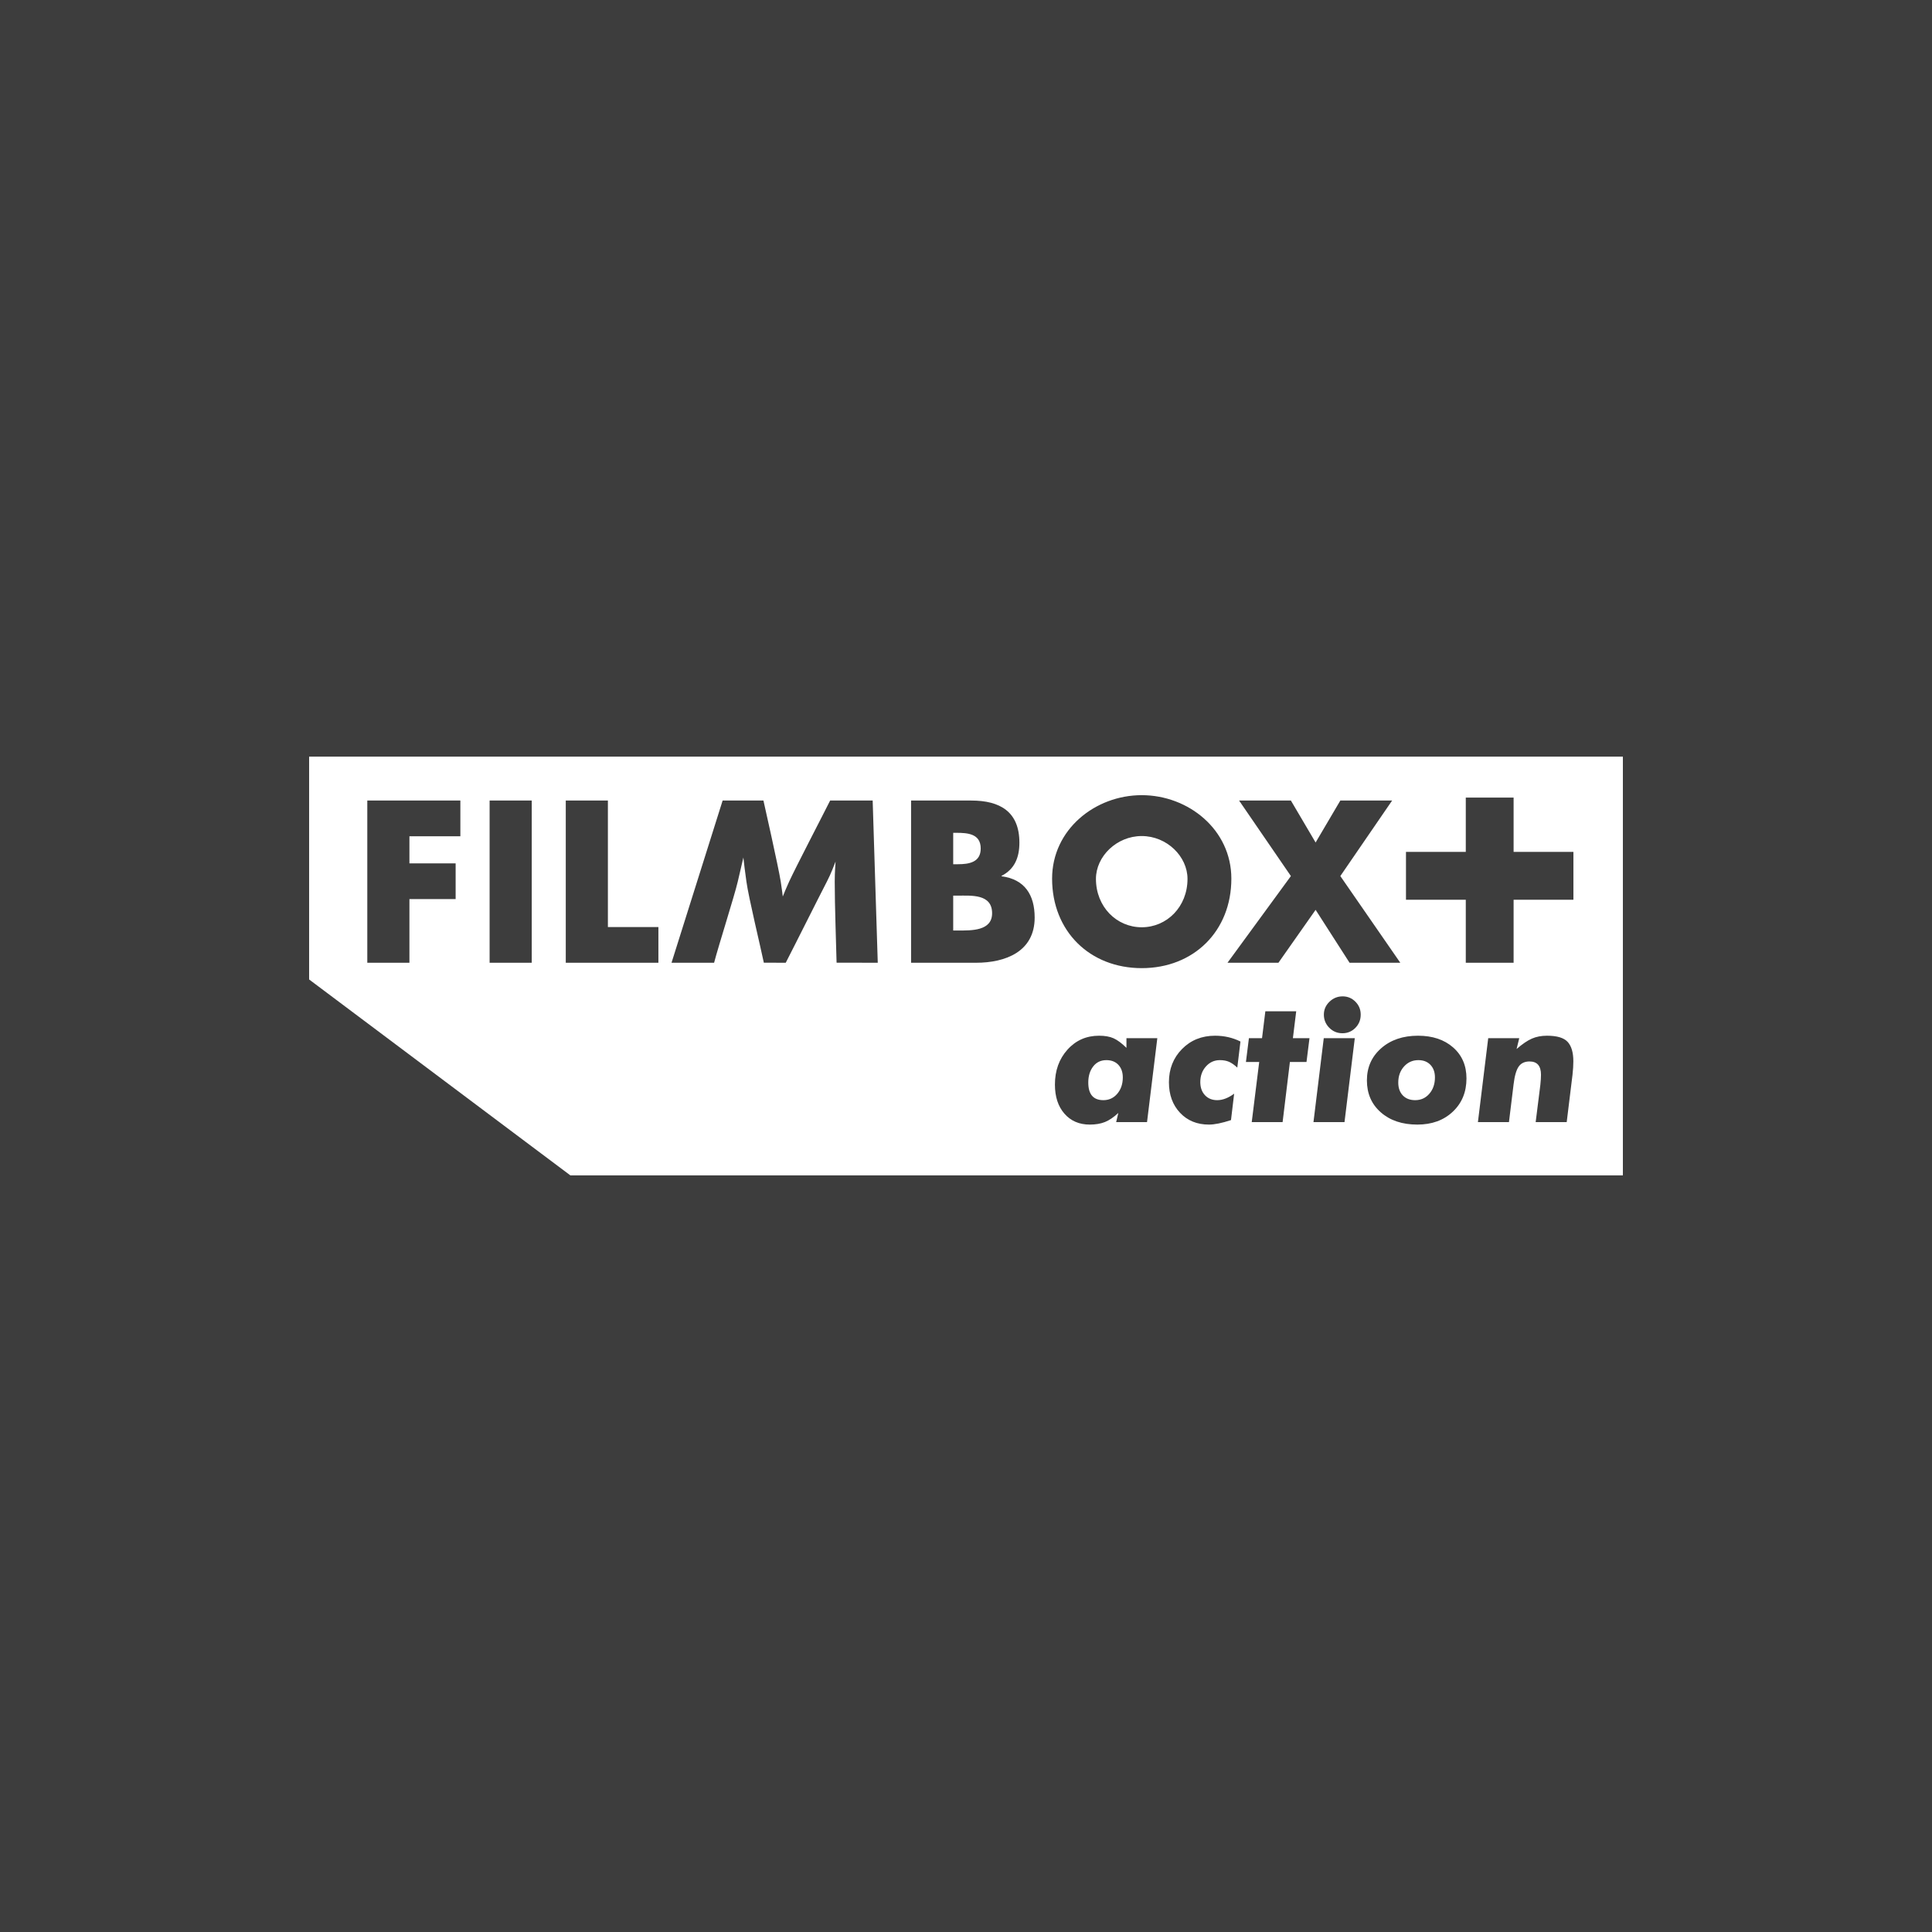
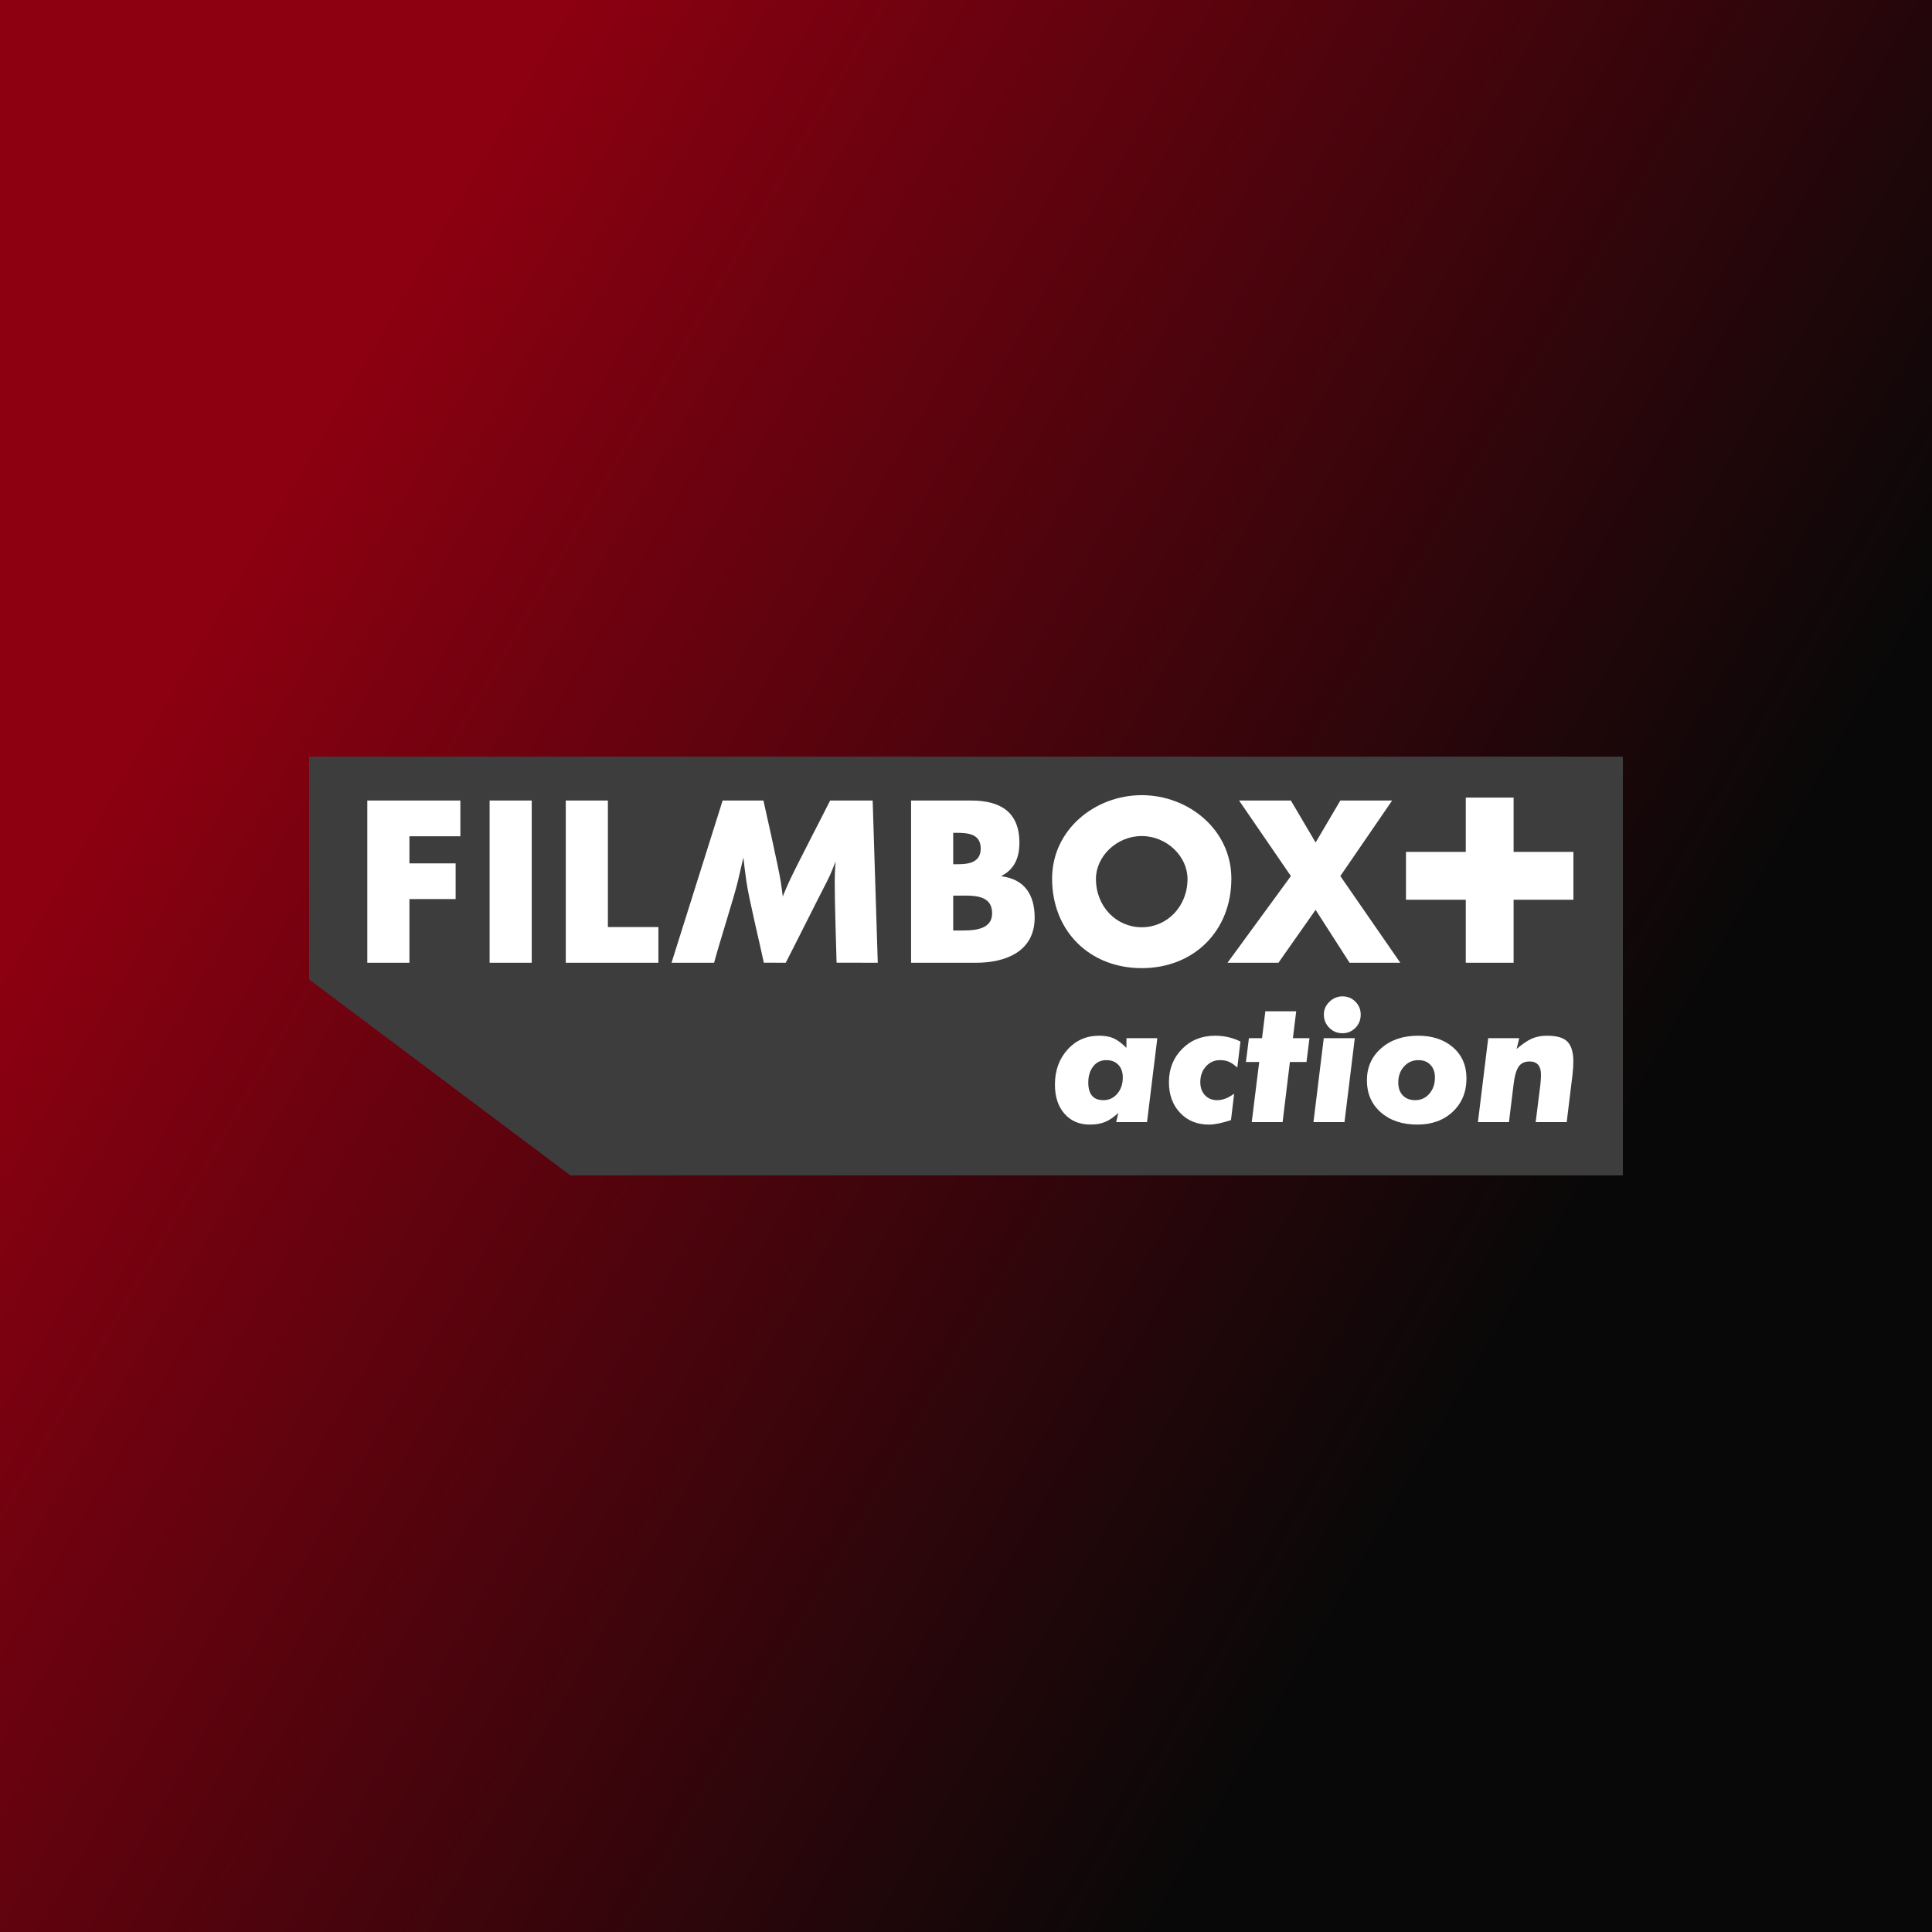
<svg xmlns="http://www.w3.org/2000/svg" width="250" height="250" viewBox="0 0 250 250" fill="none">
-   <rect width="250" height="250" fill="#3D3D3D" />
-   <path d="M210 97.906V152.094H73.806L40 126.742V97.906H210Z" fill="white" />
-   <path d="M47.528 103.59H59.571V108.211H52.979V111.719H58.959V116.34H52.979V124.581H47.528V103.59ZM63.355 124.581H68.806V103.59H63.355V124.581ZM78.661 103.59H73.21V124.581H85.197V119.96H78.661V103.59ZM107.419 103.59C106.564 105.31 102.993 112.173 102.11 114.086C101.74 114.887 101.473 115.563 101.292 116.008C101.237 115.552 101.153 114.896 101.028 114.086C100.738 112.216 98.846 103.841 98.789 103.59H93.508L86.894 124.581C88.731 124.58 90.568 124.579 92.405 124.577C92.98 122.365 95.035 115.936 95.465 114.086C95.605 113.485 96.103 111.389 96.194 110.957C96.261 111.679 96.408 112.764 96.588 114.086C96.866 116.127 98.411 122.504 98.84 124.571C99.785 124.575 100.73 124.578 101.674 124.581C102.773 122.456 105.851 116.291 106.995 114.086C107.552 113.013 107.887 112.063 108.122 111.487C108.112 111.741 108.015 112.796 108.014 114.086C108.013 117.248 108.197 122.104 108.253 124.57L113.582 124.581L112.923 103.59H107.419ZM133.885 118.735C133.885 123.133 130.13 124.581 126.292 124.581H117.893V103.59H125.68C129.407 103.59 131.91 105.038 131.91 109.047C131.91 110.94 131.299 112.471 129.602 113.334V113.39C132.606 113.779 133.885 115.812 133.885 118.735ZM123.344 111.83H123.956C125.402 111.83 126.904 111.58 126.904 109.798C126.904 107.877 125.207 107.766 123.734 107.766H123.344V111.83ZM128.378 118.178C128.378 115.645 125.68 115.895 123.9 115.895H123.344V120.405H124.039C125.653 120.405 128.378 120.489 128.378 118.178ZM159.337 113.696C159.337 120.489 154.469 125.277 147.739 125.277C141.008 125.277 136.141 120.489 136.141 113.696C136.141 107.348 141.704 102.894 147.739 102.894C153.774 102.894 159.337 107.348 159.337 113.696ZM153.663 113.724C153.663 110.828 150.993 108.184 147.739 108.184C144.485 108.184 141.815 110.828 141.815 113.724C141.815 117.343 144.485 119.988 147.739 119.988C150.993 119.988 153.663 117.343 153.663 113.724ZM180.141 103.59H173.438L170.24 109.019L167.041 103.59H160.338L167.041 113.362L158.837 124.581H165.428L170.24 117.733L174.634 124.581H181.198L173.438 113.362L180.141 103.59ZM195.86 110.234V103.205H189.672V110.234H181.933V116.428H189.672V124.581H195.86V116.428H203.599V110.234H195.86Z" fill="#3D3D3D" />
-   <path d="M149.756 134.343L148.425 145.199H144.431L144.71 144.016C144.109 144.575 143.532 144.966 142.981 145.188C142.43 145.41 141.775 145.521 141.016 145.521C139.656 145.521 138.565 145.052 137.742 144.113C136.918 143.175 136.507 141.917 136.507 140.341C136.507 138.535 137.047 137.03 138.128 135.827C139.209 134.623 140.572 134.021 142.219 134.021C142.978 134.021 143.604 134.132 144.098 134.354C144.592 134.576 145.146 134.988 145.762 135.59V134.343H149.756ZM143.164 137.181C142.448 137.181 141.879 137.453 141.457 137.998C141.034 138.542 140.823 139.237 140.823 140.083C140.823 141.602 141.474 142.361 142.777 142.361C143.507 142.361 144.109 142.082 144.581 141.523C145.053 140.964 145.29 140.262 145.29 139.416C145.29 138.743 145.1 138.202 144.721 137.793C144.341 137.385 143.822 137.181 143.164 137.181ZM160.514 134.773L160.106 138.148C159.72 137.79 159.362 137.539 159.033 137.396C158.703 137.253 158.31 137.181 157.852 137.181C157.136 137.181 156.534 137.453 156.048 137.998C155.561 138.542 155.318 139.216 155.318 140.018C155.318 140.721 155.518 141.286 155.919 141.716C156.32 142.146 156.849 142.361 157.508 142.361C158.209 142.361 158.939 142.082 159.698 141.523L159.29 144.941C158.116 145.328 157.165 145.521 156.434 145.521C154.902 145.521 153.657 145.013 152.698 143.995C151.739 142.978 151.259 141.659 151.259 140.04C151.259 138.32 151.825 136.887 152.956 135.741C154.086 134.594 155.511 134.021 157.229 134.021C158.417 134.021 159.512 134.272 160.514 134.773ZM166.913 137.417L165.969 145.199H161.974L162.941 137.417H161.223L161.609 134.343H163.306L163.735 130.861H167.729L167.3 134.343H169.447L169.061 137.417H166.913ZM175.309 134.343L173.978 145.199H169.962L171.294 134.343H175.309ZM173.735 128.929C174.379 128.929 174.93 129.158 175.388 129.617C175.846 130.075 176.075 130.634 176.075 131.293C176.075 131.967 175.846 132.537 175.388 133.002C174.93 133.468 174.371 133.701 173.713 133.701C173.04 133.701 172.471 133.464 172.006 132.992C171.541 132.519 171.308 131.953 171.308 131.293C171.308 130.648 171.548 130.093 172.028 129.627C172.507 129.162 173.076 128.929 173.735 128.929ZM183.491 134.021C185.366 134.021 186.88 134.526 188.032 135.536C189.185 136.547 189.761 137.883 189.761 139.545C189.761 141.308 189.17 142.745 187.989 143.855C186.808 144.966 185.28 145.521 183.405 145.521C181.458 145.521 179.883 144.995 178.681 143.941C177.478 142.888 176.877 141.509 176.877 139.803C176.877 138.112 177.492 136.726 178.723 135.644C179.955 134.562 181.544 134.021 183.491 134.021ZM183.534 137.181C182.789 137.181 182.17 137.457 181.676 138.008C181.182 138.56 180.935 139.252 180.935 140.083C180.935 140.785 181.132 141.34 181.526 141.749C181.919 142.157 182.453 142.361 183.126 142.361C183.87 142.361 184.482 142.082 184.962 141.523C185.441 140.964 185.681 140.262 185.681 139.416C185.681 138.743 185.488 138.202 185.101 137.793C184.715 137.385 184.192 137.181 183.534 137.181ZM196.589 134.343L196.246 135.741C196.99 135.096 197.649 134.648 198.222 134.397C198.794 134.147 199.446 134.021 200.176 134.021C201.478 134.021 202.373 134.29 202.86 134.827C203.346 135.364 203.59 136.199 203.59 137.331C203.59 137.847 203.554 138.427 203.482 139.072L202.731 145.199H198.715L199.317 140.405C199.374 139.861 199.403 139.416 199.403 139.072C199.403 137.926 198.909 137.353 197.921 137.353C197.291 137.353 196.822 137.575 196.514 138.019C196.206 138.463 195.988 139.223 195.859 140.298L195.258 145.199H191.242L192.574 134.343H196.589Z" fill="#3D3D3D" />
+   <rect width="250" height="250" fill="url(#paint0_linear_343_32)" />
+   <path d="M210 97.906V152.094H73.806L40 126.742V97.906H210Z" fill="#3D3D3D" />
+   <path d="M47.528 103.59H59.571V108.211H52.979V111.719H58.959V116.341H52.979V124.581H47.528V103.59ZM63.355 124.581H68.806V103.59H63.355V124.581ZM78.661 103.59H73.21V124.581H85.197V119.96H78.661V103.59ZM107.419 103.59C106.564 105.31 102.993 112.173 102.11 114.086C101.74 114.887 101.473 115.563 101.292 116.008C101.237 115.552 101.153 114.896 101.028 114.086C100.738 112.216 98.846 103.841 98.789 103.59H93.508L86.894 124.581C88.731 124.58 90.568 124.579 92.405 124.577C92.98 122.365 95.035 115.936 95.465 114.086C95.605 113.485 96.103 111.389 96.194 110.957C96.261 111.679 96.408 112.764 96.588 114.086C96.866 116.127 98.411 122.504 98.84 124.571C99.785 124.575 100.73 124.578 101.674 124.581C102.773 122.456 105.851 116.291 106.995 114.086C107.552 113.013 107.887 112.063 108.122 111.487C108.112 111.741 108.015 112.796 108.014 114.086C108.013 117.248 108.197 122.104 108.253 124.57L113.582 124.581L112.923 103.59H107.419ZM133.885 118.735C133.885 123.134 130.13 124.581 126.292 124.581H117.893V103.59H125.68C129.407 103.59 131.91 105.038 131.91 109.047C131.91 110.94 131.299 112.471 129.602 113.334V113.39C132.606 113.779 133.885 115.812 133.885 118.735ZM123.344 111.83H123.956C125.402 111.83 126.904 111.58 126.904 109.798C126.904 107.877 125.207 107.766 123.734 107.766H123.344V111.83ZM128.378 118.178C128.378 115.645 125.68 115.895 123.9 115.895H123.344V120.405H124.039C125.653 120.405 128.378 120.489 128.378 118.178ZM159.337 113.696C159.337 120.489 154.469 125.277 147.739 125.277C141.008 125.277 136.141 120.489 136.141 113.696C136.141 107.348 141.704 102.894 147.739 102.894C153.774 102.894 159.337 107.348 159.337 113.696ZM153.663 113.724C153.663 110.828 150.993 108.184 147.739 108.184C144.485 108.184 141.815 110.828 141.815 113.724C141.815 117.343 144.485 119.988 147.739 119.988C150.993 119.988 153.663 117.343 153.663 113.724ZM180.141 103.59H173.438L170.24 109.019L167.041 103.59H160.338L167.041 113.362L158.837 124.581H165.428L170.24 117.733L174.634 124.581H181.198L173.438 113.362L180.141 103.59ZM195.86 110.234V103.205H189.672V110.234H181.933V116.428H189.672V124.581H195.86V116.428H203.599V110.234H195.86Z" fill="white" />
+   <path d="M149.756 134.343L148.425 145.199H144.431L144.71 144.016C144.109 144.575 143.532 144.966 142.981 145.188C142.43 145.41 141.775 145.521 141.016 145.521C139.656 145.521 138.565 145.052 137.742 144.113C136.918 143.175 136.507 141.917 136.507 140.341C136.507 138.535 137.047 137.03 138.128 135.827C139.209 134.623 140.572 134.021 142.219 134.021C142.978 134.021 143.604 134.132 144.098 134.354C144.592 134.576 145.146 134.988 145.762 135.59V134.343H149.756ZM143.164 137.181C142.448 137.181 141.879 137.453 141.457 137.998C141.034 138.542 140.823 139.237 140.823 140.083C140.823 141.602 141.474 142.361 142.777 142.361C143.507 142.361 144.109 142.082 144.581 141.523C145.053 140.964 145.29 140.262 145.29 139.416C145.29 138.743 145.1 138.202 144.721 137.793C144.341 137.385 143.822 137.181 143.164 137.181ZM160.514 134.773L160.106 138.148C159.72 137.79 159.362 137.539 159.033 137.396C158.703 137.253 158.31 137.181 157.852 137.181C157.136 137.181 156.534 137.453 156.048 137.998C155.561 138.542 155.318 139.216 155.318 140.018C155.318 140.721 155.518 141.287 155.919 141.716C156.32 142.146 156.849 142.361 157.508 142.361C158.209 142.361 158.939 142.082 159.698 141.523L159.29 144.941C158.116 145.328 157.165 145.521 156.434 145.521C154.902 145.521 153.657 145.013 152.698 143.995C151.739 142.978 151.259 141.659 151.259 140.04C151.259 138.32 151.825 136.887 152.956 135.741C154.086 134.594 155.511 134.021 157.229 134.021C158.417 134.021 159.512 134.272 160.514 134.773ZM166.913 137.417L165.969 145.199H161.974L162.941 137.417H161.223L161.609 134.343H163.306L163.735 130.861H167.729L167.3 134.343H169.447L169.061 137.417H166.913ZM175.309 134.343L173.978 145.199H169.962L171.294 134.343H175.309ZM173.735 128.929C174.379 128.929 174.93 129.158 175.388 129.617C175.846 130.075 176.075 130.634 176.075 131.293C176.075 131.967 175.846 132.537 175.388 133.002C174.93 133.468 174.371 133.701 173.713 133.701C173.04 133.701 172.471 133.464 172.006 132.992C171.541 132.519 171.308 131.953 171.308 131.293C171.308 130.648 171.548 130.093 172.028 129.627C172.507 129.162 173.076 128.929 173.735 128.929ZM183.491 134.021C185.366 134.021 186.88 134.526 188.032 135.536C189.185 136.547 189.761 137.883 189.761 139.545C189.761 141.308 189.17 142.745 187.989 143.855C186.808 144.966 185.28 145.521 183.405 145.521C181.458 145.521 179.883 144.995 178.681 143.941C177.478 142.888 176.877 141.509 176.877 139.803C176.877 138.112 177.492 136.726 178.723 135.644C179.955 134.562 181.544 134.021 183.491 134.021ZM183.534 137.181C182.789 137.181 182.17 137.457 181.676 138.008C181.182 138.56 180.935 139.252 180.935 140.083C180.935 140.785 181.132 141.34 181.526 141.749C181.919 142.157 182.453 142.361 183.126 142.361C183.87 142.361 184.482 142.082 184.962 141.523C185.441 140.964 185.681 140.262 185.681 139.416C185.681 138.743 185.488 138.202 185.101 137.793C184.715 137.385 184.192 137.181 183.534 137.181ZM196.589 134.343L196.246 135.741C196.99 135.096 197.649 134.648 198.222 134.397C198.794 134.147 199.446 134.021 200.176 134.021C201.478 134.021 202.373 134.29 202.86 134.827C203.346 135.364 203.59 136.199 203.59 137.331C203.59 137.847 203.554 138.428 203.482 139.072L202.731 145.199H198.715L199.317 140.405C199.374 139.861 199.403 139.416 199.403 139.072C199.403 137.926 198.909 137.353 197.921 137.353C197.291 137.353 196.822 137.575 196.514 138.019C196.206 138.464 195.988 139.223 195.859 140.298L195.258 145.199H191.242L192.574 134.343H196.589Z" fill="white" />
+   <defs>
+     <linearGradient id="paint0_linear_343_32" x1="25.567" y1="79.771" x2="192.913" y2="177.389" gradientUnits="userSpaceOnUse">
+       <stop stop-color="#8D0011" />
+       <stop offset="1" stop-color="#080808" />
+     </linearGradient>
+   </defs>
</svg>
